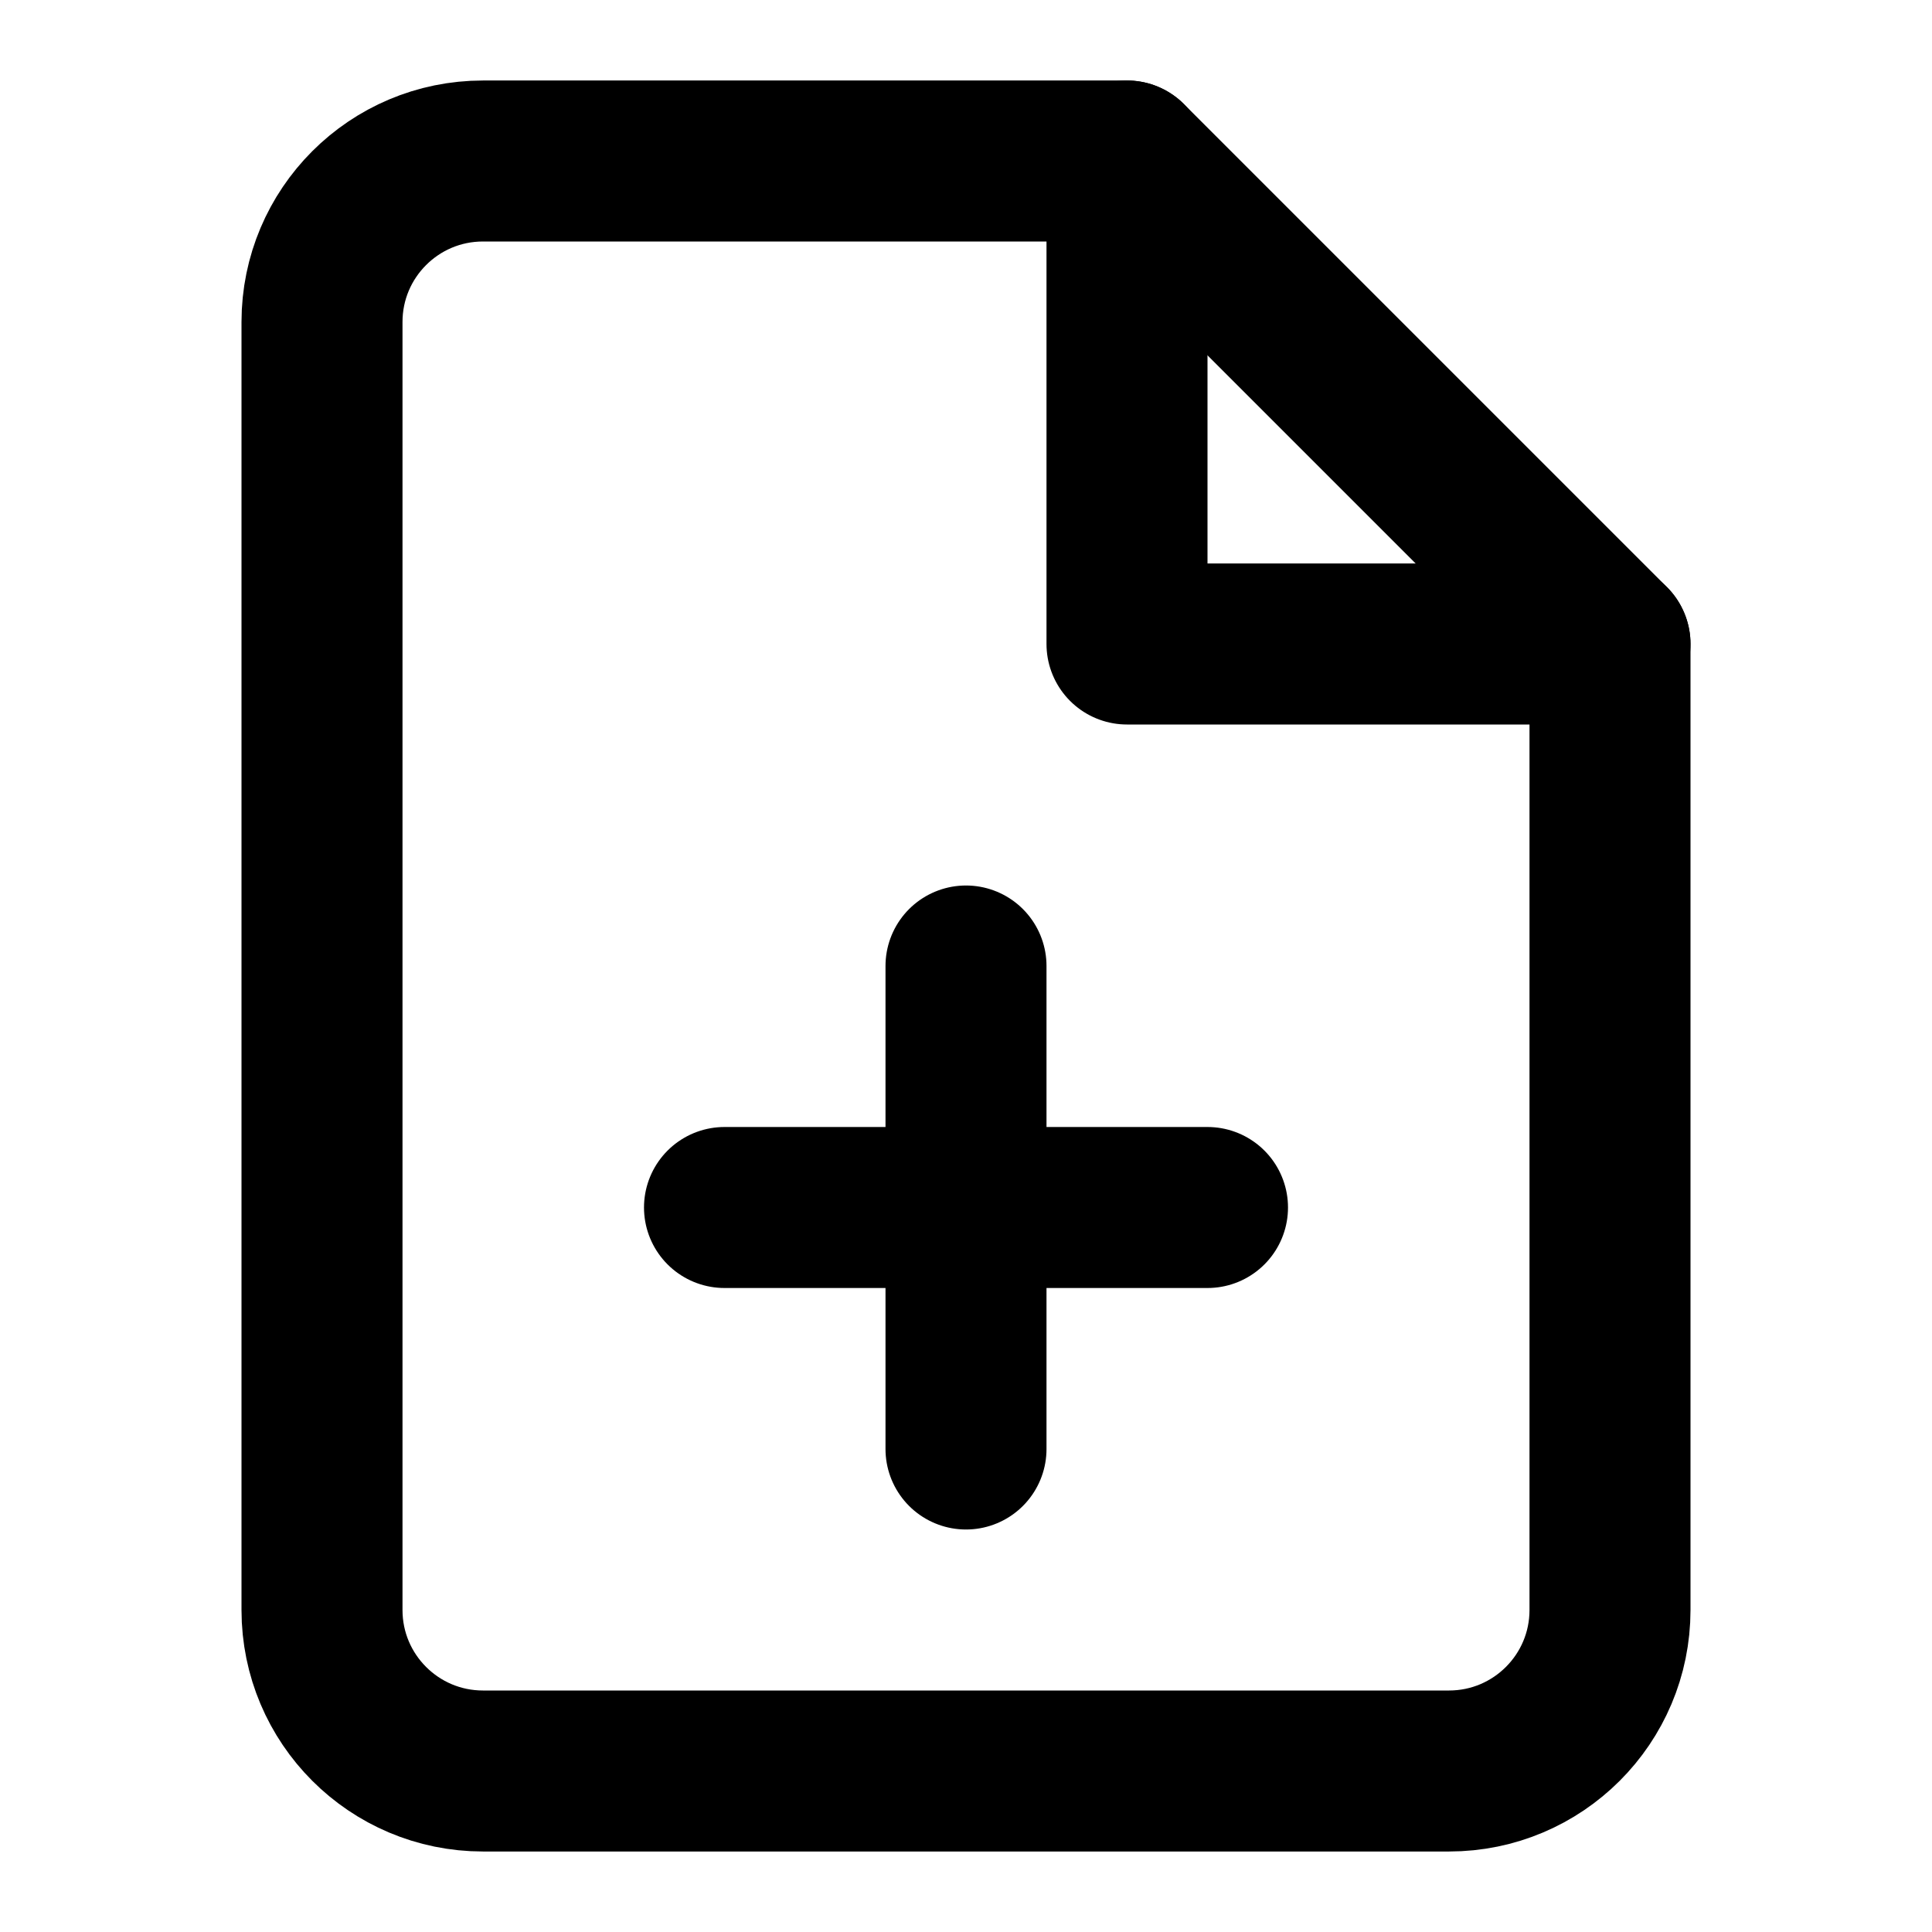
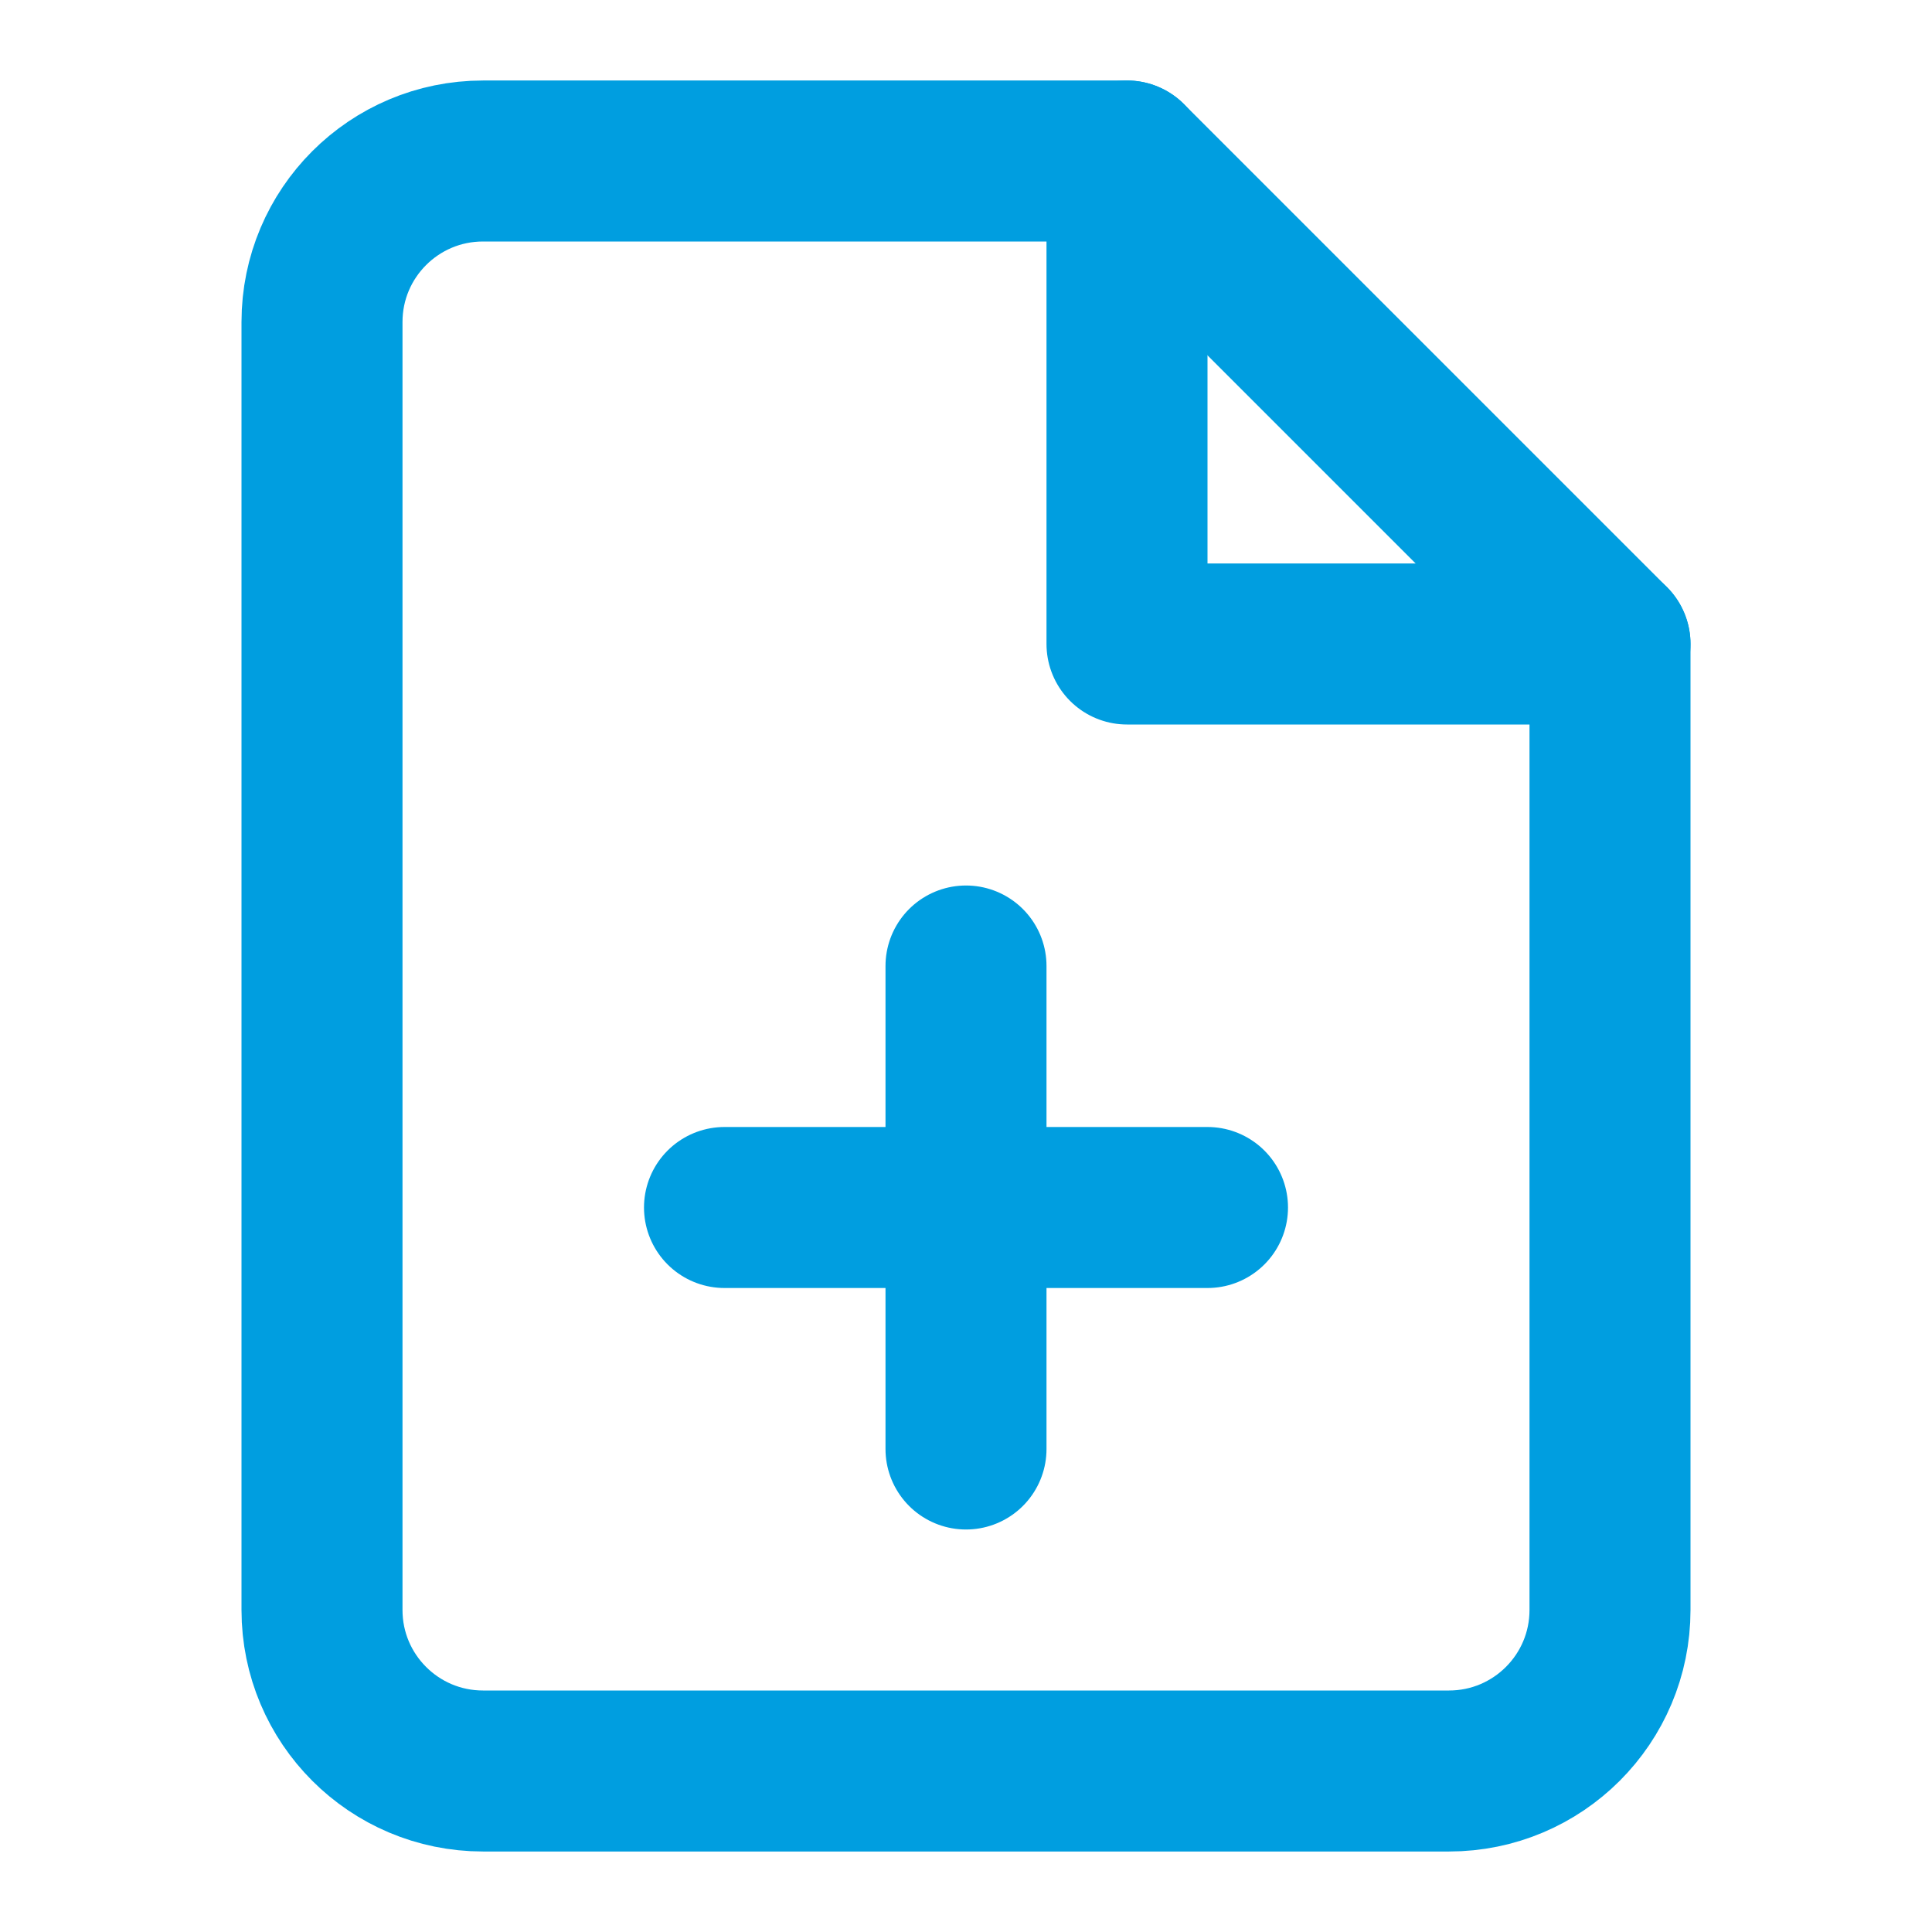
- <svg xmlns="http://www.w3.org/2000/svg" width="24" height="24" viewBox="0 0 24 24" fill="none" stroke="currentColor" stroke-width="2" stroke-linecap="round" stroke-linejoin="round">
+ <svg xmlns="http://www.w3.org/2000/svg" width="24" height="24" viewBox="0 0 24 24" fill="none" stroke="#009ee0" stroke-width="2" stroke-linecap="round" stroke-linejoin="round">
  <path d="M14 2H6a2 2 0 0 0-2 2v16a2 2 0 0 0 2 2h12a2 2 0 0 0 2-2V8z" />
  <polyline points="14 2 14 8 20 8" />
  <line x1="12" y1="18" x2="12" y2="12" />
  <line x1="9" y1="15" x2="15" y2="15" />
</svg>
